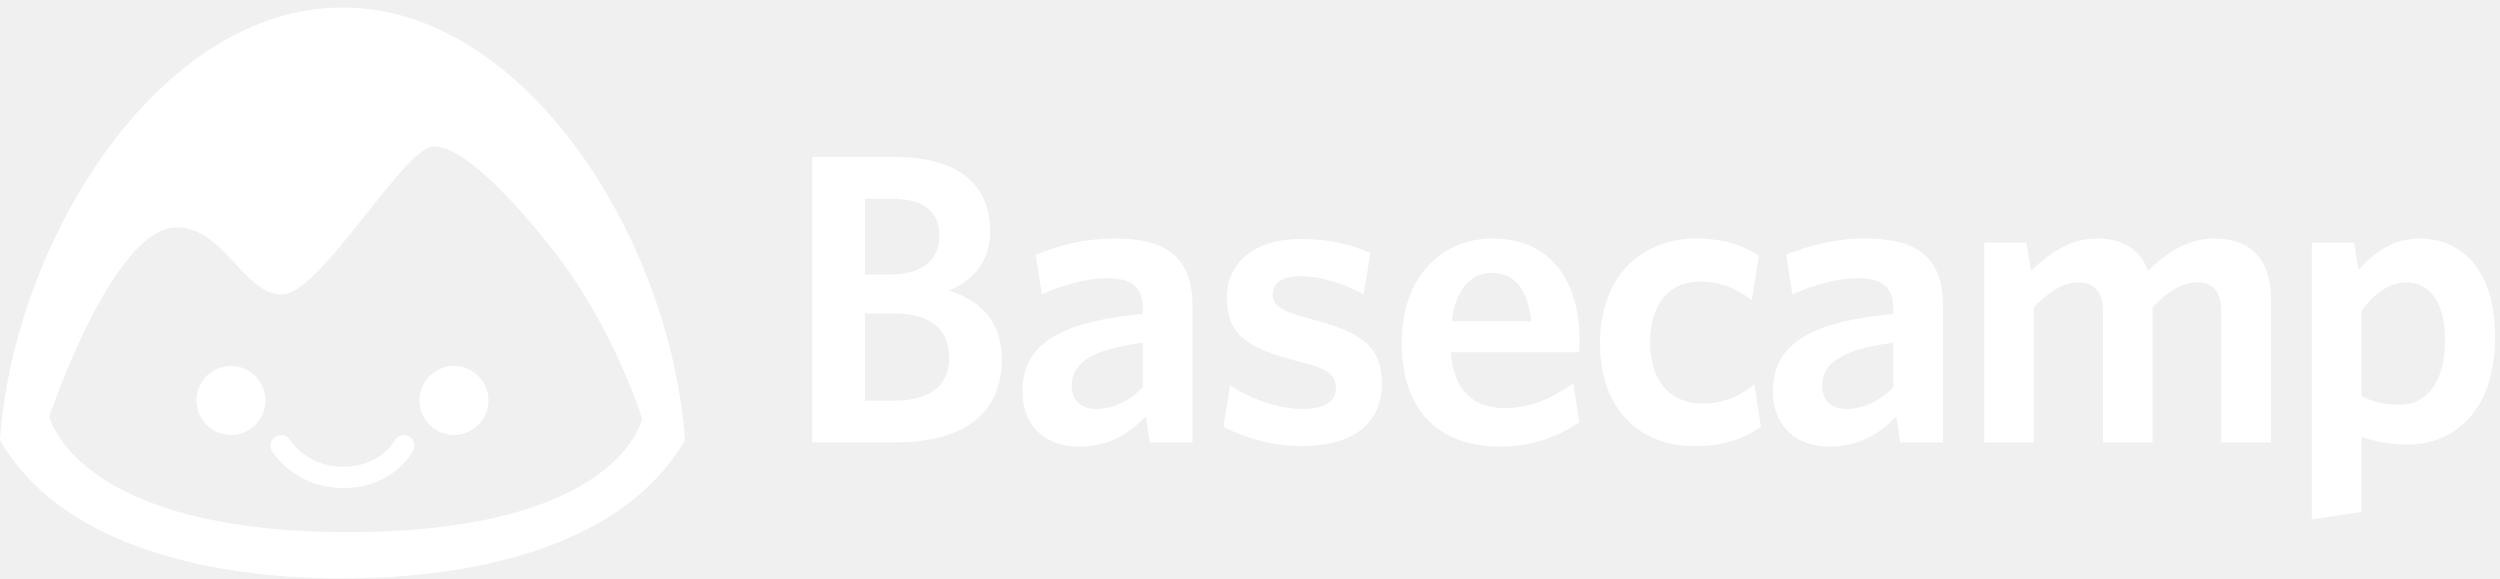
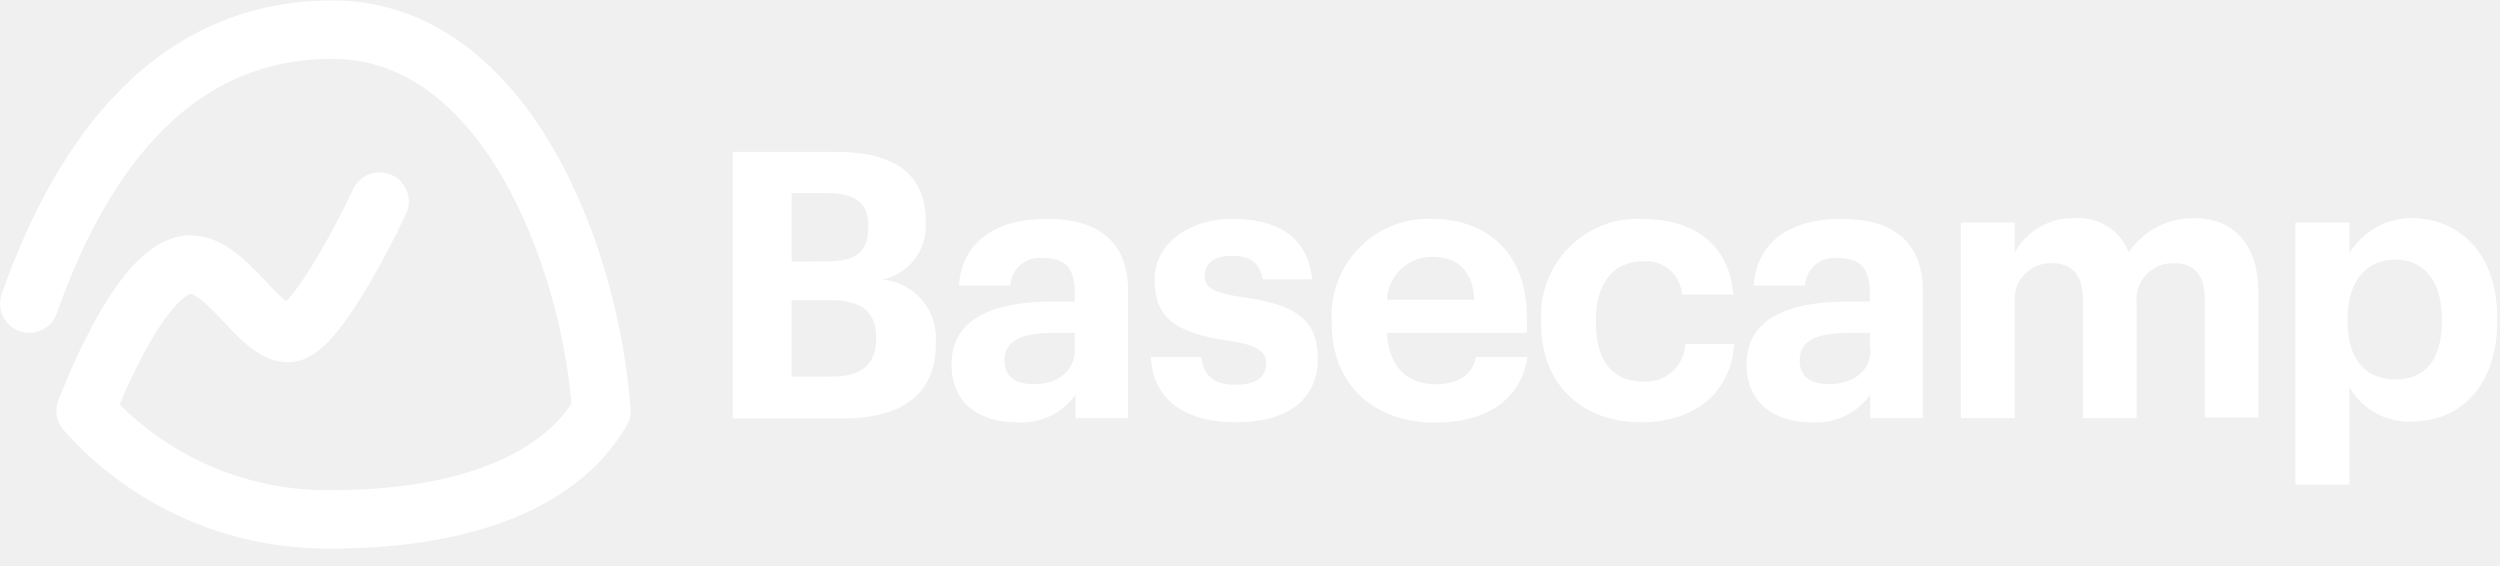
- <svg xmlns="http://www.w3.org/2000/svg" width="268px" height="62px" viewBox="0 0 268 62" version="1.1">
-   <defs />
+ <svg xmlns="http://www.w3.org/2000/svg" width="146px" height="33px" viewBox="0 0 146 33" version="1.1">
  <g id="Page-1" stroke="none" stroke-width="1" fill="none" fill-rule="evenodd">
-     <g id="basecamp-3" fill="#FFFFFF">
-       <g id="Group">
-         <path d="M95.774,33.597 L92.714,33.597 L92.714,42.953 L95.862,42.953 C99.587,42.953 101.76,41.401 101.76,38.342 C101.76,35.237 99.676,33.597 95.774,33.597 Z M95.685,21.314 L92.714,21.314 L92.714,29.429 L95.419,29.429 C98.877,29.429 100.696,27.877 100.696,25.261 C100.696,22.822 99.232,21.314 95.685,21.314 Z M95.862,47.432 L87.082,47.432 L87.082,16.835 L95.995,16.835 C102.868,16.835 106.15,19.939 106.15,24.773 C106.15,27.965 104.376,30.05 101.715,31.158 C105.13,32.223 107.391,34.439 107.391,38.518 C107.391,44.55 103.046,47.432 95.862,47.432 Z" id="Fill-1" />
-         <path d="M122.51,36.745 C116.347,37.499 114.884,39.317 114.884,41.356 C114.884,42.909 115.859,43.84 117.5,43.84 C119.318,43.84 121.047,42.997 122.51,41.534 L122.51,36.745 Z M123.264,47.432 L122.821,44.638 C121.091,46.456 118.874,47.875 115.681,47.875 C112.046,47.875 109.607,45.658 109.607,41.934 C109.607,36.745 113.864,34.483 122.51,33.642 L122.51,33.021 C122.51,30.715 121.18,29.828 118.83,29.828 C116.347,29.828 113.996,30.537 111.691,31.557 L111.026,27.3 C113.509,26.325 116.125,25.571 119.539,25.571 C125.082,25.571 127.831,27.611 127.831,32.755 L127.831,47.432 L123.264,47.432 Z" id="Fill-2" />
-         <path d="M139.492,47.831 C136.388,47.831 133.196,46.855 131.156,45.747 L131.865,41.313 C134.171,42.82 137.009,43.84 139.669,43.84 C141.975,43.84 143.217,42.997 143.217,41.623 C143.217,40.115 142.285,39.494 138.871,38.652 C133.683,37.321 131.511,35.814 131.511,31.912 C131.511,28.231 134.437,25.615 139.403,25.615 C142.197,25.615 144.769,26.147 146.897,27.123 L146.187,31.557 C144.059,30.36 141.532,29.606 139.403,29.606 C137.408,29.606 136.432,30.36 136.432,31.557 C136.432,32.71 137.231,33.331 140.423,34.174 C145.966,35.593 148.138,37.1 148.138,41.135 C148.138,45.348 145.124,47.831 139.492,47.831" id="Fill-3" />
-         <path d="M159.887,29.251 C157.759,29.251 156.029,30.937 155.631,34.439 L164.144,34.439 C163.79,31.114 162.459,29.251 159.887,29.251 Z M169.288,37.765 L155.542,37.765 C155.807,41.934 158.025,43.751 161.306,43.751 C164.055,43.751 166.317,42.731 168.667,41.091 L169.288,45.259 C166.982,46.855 164.188,47.875 160.729,47.875 C154.744,47.875 150.265,44.461 150.265,36.745 C150.265,29.784 154.433,25.571 160.02,25.571 C166.45,25.571 169.332,30.404 169.332,36.48 C169.332,36.923 169.288,37.455 169.288,37.765 Z" id="Fill-4" />
-         <path d="M181.678,47.831 C175.736,47.831 171.524,43.84 171.524,36.834 C171.524,29.384 176.179,25.571 181.855,25.571 C184.738,25.571 186.866,26.325 188.552,27.389 L187.798,32.178 C185.979,30.803 184.25,30.183 182.166,30.183 C179.106,30.183 176.889,32.444 176.889,36.701 C176.889,41.135 179.284,43.264 182.52,43.264 C184.383,43.264 186.068,42.775 188.063,41.224 L188.773,45.747 C186.6,47.254 184.383,47.831 181.678,47.831" id="Fill-5" />
-         <path d="M202.961,36.745 C196.798,37.499 195.334,39.317 195.334,41.356 C195.334,42.909 196.309,43.84 197.95,43.84 C199.768,43.84 201.498,42.997 202.961,41.534 L202.961,36.745 Z M203.715,47.432 L203.271,44.638 C201.542,46.456 199.325,47.875 196.132,47.875 C192.496,47.875 190.057,45.658 190.057,41.934 C190.057,36.745 194.314,34.483 202.961,33.642 L202.961,33.021 C202.961,30.715 201.631,29.828 199.28,29.828 C196.798,29.828 194.447,30.537 192.141,31.557 L191.476,27.3 C193.96,26.325 196.576,25.571 199.99,25.571 C205.533,25.571 208.282,27.611 208.282,32.755 L208.282,47.432 L203.715,47.432 Z" id="Fill-6" />
-         <path d="M238.123,47.432 L238.123,33.42 C238.123,31.557 237.457,30.271 235.507,30.271 C233.866,30.271 232.313,31.335 230.762,32.932 L230.762,47.432 L225.44,47.432 L225.44,33.42 C225.44,31.557 224.731,30.271 222.78,30.271 C221.139,30.271 219.588,31.335 218.036,32.932 L218.036,47.432 L212.715,47.432 L212.715,26.015 L217.237,26.015 L217.725,29.03 C219.72,27.123 221.893,25.571 224.775,25.571 C227.835,25.571 229.475,26.946 230.274,29.03 C232.18,27.123 234.531,25.571 237.413,25.571 C241.448,25.571 243.443,28.01 243.443,32.001 L243.443,47.432 L238.123,47.432" id="Fill-7" />
-         <path d="M257.985,30.271 C256.078,30.271 254.571,31.469 253.152,33.286 L253.152,42.465 C254.437,43.086 255.458,43.396 257.275,43.396 C260.024,43.396 262.109,41.135 262.109,36.434 C262.109,32.311 260.38,30.271 257.985,30.271 Z M258.118,47.653 C256.078,47.653 254.437,47.299 253.152,46.81 L253.152,54.881 L247.831,55.68 L247.831,26.015 L252.353,26.015 L252.842,28.941 C254.348,27.212 256.433,25.571 259.404,25.571 C263.883,25.571 267.474,28.941 267.474,36.124 C267.474,44.106 263.04,47.653 258.118,47.653 Z" id="Fill-8" />
-         <path d="M18.89,24.369 C12.014,24.479 5.286,44.66 5.286,44.66 C5.286,44.66 8.078,57.038 37.289,57.038 C66.5,57.038 68.835,44.863 68.835,44.863 C68.835,44.863 65.828,35.249 59.593,27.207 C55.254,21.613 49.724,15.693 46.515,15.693 C43.309,15.693 34.345,31.564 30.233,31.564 C26.12,31.564 23.982,24.341 18.926,24.369 C18.914,24.369 18.902,24.369 18.89,24.369 Z M36.713,0.807 C56.476,0.807 71.958,25.951 73.423,47.189 C67.224,57.953 52.267,62 36.713,62 C21.157,62 6.201,57.953 0,47.189 C1.465,25.951 16.948,0.807 36.713,0.807 Z" id="Combined-Shape" />
-         <path d="M44.3,48.303 C44.587,47.748 44.371,47.069 43.819,46.777 C43.266,46.485 42.579,46.698 42.282,47.248 C42.221,47.361 40.734,50.035 36.803,50.035 C32.939,50.035 31.184,47.312 31.104,47.183 C30.776,46.65 30.079,46.481 29.543,46.806 C29.006,47.133 28.835,47.833 29.161,48.37 C29.259,48.531 31.614,52.312 36.803,52.312 C42.16,52.312 44.215,48.467 44.3,48.303 Z M44.965,42.93 C44.965,44.974 46.622,46.63 48.665,46.63 C50.708,46.63 52.365,44.974 52.365,42.93 C52.365,40.887 50.708,39.23 48.665,39.23 C46.622,39.23 44.965,40.887 44.965,42.93 Z M21.057,42.93 C21.057,40.887 22.714,39.23 24.757,39.23 C26.8,39.23 28.457,40.887 28.457,42.93 C28.457,44.974 26.8,46.63 24.757,46.63 C22.714,46.63 21.057,44.974 21.057,42.93 Z" id="Fill-12" />
-       </g>
+     <g id="basecamp-logo" transform="translate(1, 1)">
+       <path d="M41.79,7.87 L47.91,7.87 C51.3,7.87 53.06,9.26 53.06,11.87 L53.06,12 C53.16,13.581 52.088,14.997 50.54,15.33 C52.407,15.494 53.794,17.131 53.65,19 L53.65,19.09 C53.65,21.94 51.78,23.44 48.19,23.44 L41.79,23.44 L41.79,7.87 Z M47.34,14.26 C49.04,14.26 49.71,13.65 49.71,12.26 L49.71,12.17 C49.71,10.87 48.97,10.28 47.32,10.28 L45.23,10.28 L45.23,14.28 L47.34,14.26 Z M47.64,20.99 C49.38,20.99 50.17,20.2 50.17,18.79 L50.17,18.7 C50.17,17.26 49.38,16.53 47.47,16.53 L45.23,16.53 L45.23,21 L47.64,20.99 Z" id="Shape" fill="#FFFFFF" fill-rule="nonzero" />
+       <path d="M54.57,20.27 C54.57,17.61 57,16.61 60.49,16.61 L61.77,16.61 L61.77,16.16 C61.77,14.81 61.36,14.07 59.92,14.07 C59.449,14.014 58.976,14.155 58.612,14.46 C58.249,14.765 58.027,15.206 58,15.68 L55,15.68 C55.2,12.98 57.33,11.78 60.12,11.78 C62.91,11.78 64.88,12.91 64.88,16 L64.88,23.42 L61.81,23.42 L61.81,22.05 C61.026,23.154 59.72,23.766 58.37,23.66 C56.31,23.66 54.57,22.66 54.57,20.27 Z M61.77,19.44 L61.77,18.44 L60.55,18.44 C58.72,18.44 57.66,18.84 57.66,20.05 C57.66,20.88 58.16,21.43 59.31,21.43 C60.7,21.47 61.77,20.7 61.77,19.44 Z" id="Shape" fill="#FFFFFF" fill-rule="nonzero" />
+       <path d="M66.21,19.85 L69.15,19.85 C69.28,20.85 69.78,21.47 71.15,21.47 C72.37,21.47 72.94,21.01 72.94,20.22 C72.94,19.43 72.26,19.11 70.63,18.88 C67.63,18.42 66.43,17.55 66.43,15.33 C66.43,13.11 68.61,11.78 70.93,11.78 C73.46,11.78 75.35,12.7 75.63,15.31 L72.74,15.31 C72.57,14.37 72.04,13.94 70.96,13.94 C69.88,13.94 69.35,14.42 69.35,15.11 C69.35,15.8 69.89,16.11 71.54,16.35 C74.39,16.76 75.96,17.48 75.96,19.92 C75.96,22.36 74.18,23.66 71.17,23.66 C68.16,23.66 66.32,22.31 66.21,19.85 Z" id="Path" fill="#FFFFFF" fill-rule="nonzero" />
+       <path d="M76.77,17.87 L76.77,17.7 C76.693,16.12 77.283,14.58 78.395,13.455 C79.506,12.33 81.039,11.722 82.62,11.78 C85.56,11.78 88.17,13.5 88.17,17.57 L88.17,18.44 L80,18.44 C80.08,20.33 81.11,21.44 82.82,21.44 C84.28,21.44 85,20.81 85.2,19.85 L88.2,19.85 C87.83,22.31 85.87,23.68 82.76,23.68 C79.27,23.66 76.77,21.51 76.77,17.87 Z M85.1,16.5 C85,14.78 84.12,14 82.62,14 C81.217,13.993 80.059,15.098 80,16.5 L85.1,16.5 Z" id="Shape" fill="#FFFFFF" fill-rule="nonzero" />
+       <path d="M89,17.87 L89,17.7 C88.923,16.116 89.515,14.573 90.631,13.447 C91.748,12.321 93.286,11.716 94.87,11.78 C97.51,11.78 99.94,12.93 100.23,16.2 L97.23,16.2 C97.19,15.633 96.921,15.106 96.486,14.741 C96.05,14.375 95.486,14.202 94.92,14.26 C93.29,14.26 92.2,15.48 92.2,17.66 L92.2,17.83 C92.2,20.12 93.2,21.29 94.99,21.29 C95.605,21.325 96.209,21.112 96.666,20.699 C97.122,20.285 97.394,19.706 97.42,19.09 L100.27,19.09 C100.1,21.79 98.14,23.66 94.83,23.66 C91.52,23.66 89,21.59 89,17.87 Z" id="Path" fill="#FFFFFF" fill-rule="nonzero" />
+       <path d="M101,20.27 C101,17.61 103.43,16.61 106.91,16.61 L108.2,16.61 L108.2,16.16 C108.2,14.81 107.78,14.07 106.35,14.07 C105.876,14.008 105.397,14.146 105.029,14.452 C104.661,14.757 104.437,15.202 104.41,15.68 L101.41,15.68 C101.61,12.98 103.74,11.78 106.52,11.78 C109.3,11.78 111.29,12.91 111.29,16 L111.29,23.42 L108.22,23.42 L108.22,22.05 C107.436,23.154 106.13,23.766 104.78,23.66 C102.78,23.66 101,22.66 101,20.27 Z M108.2,19.44 L108.2,18.44 L107,18.44 C105.17,18.44 104.1,18.84 104.1,20.05 C104.1,20.88 104.61,21.43 105.76,21.43 C107.17,21.47 108.24,20.7 108.24,19.44 L108.2,19.44 Z" id="Shape" fill="#FFFFFF" fill-rule="nonzero" />
+       <path d="M113.51,12 L116.66,12 L116.66,13.74 C117.36,12.48 118.699,11.711 120.14,11.74 C121.526,11.629 122.82,12.443 123.32,13.74 C124.173,12.465 125.616,11.712 127.15,11.74 C129.26,11.74 130.89,13.07 130.89,16.09 L130.89,23.38 L127.76,23.38 L127.76,16.48 C127.76,15.02 127.11,14.37 125.97,14.37 C125.356,14.343 124.762,14.585 124.341,15.033 C123.92,15.48 123.715,16.089 123.78,16.7 L123.78,23.42 L120.64,23.42 L120.64,16.48 C120.64,15.02 119.97,14.37 118.86,14.37 C118.245,14.34 117.647,14.581 117.224,15.029 C116.801,15.477 116.595,16.087 116.66,16.7 L116.66,23.42 L113.51,23.42 L113.51,12 Z" id="Path" fill="#FFFFFF" fill-rule="nonzero" />
+       <path d="M133.05,12 L136.21,12 L136.21,13.79 C136.976,12.516 138.354,11.738 139.84,11.74 C142.63,11.74 144.84,13.81 144.84,17.57 L144.84,17.75 C144.84,21.51 142.71,23.62 139.84,23.62 C138.352,23.681 136.953,22.91 136.21,21.62 L136.21,27.3 L133.05,27.3 L133.05,12 Z M141.6,17.77 L141.6,17.6 C141.6,15.29 140.47,14.16 138.88,14.16 C137.29,14.16 136.1,15.31 136.1,17.6 L136.1,17.77 C136.1,20.05 137.19,21.16 138.91,21.16 C140.63,21.16 141.6,20 141.6,17.81 L141.6,17.77 Z" id="Shape" fill="#FFFFFF" fill-rule="nonzero" />
+       <path d="M0.71,16.73 C3.32,9.33 8.32,0.73 18.41,0.73 C28.5,0.73 33.49,14 34.12,23 C31.47,27.6 25.12,29.33 18.41,29.33 C12.914,29.419 7.652,27.108 4,23 C4,23 7.16,14.47 10.11,14.45 C12.28,14.45 14.11,18.45 15.84,18.45 C17.57,18.45 21.17,10.77 21.17,10.77" id="Path" stroke="#FFFFFF" stroke-width="3.41" stroke-linecap="round" stroke-linejoin="round" />
    </g>
  </g>
</svg>
